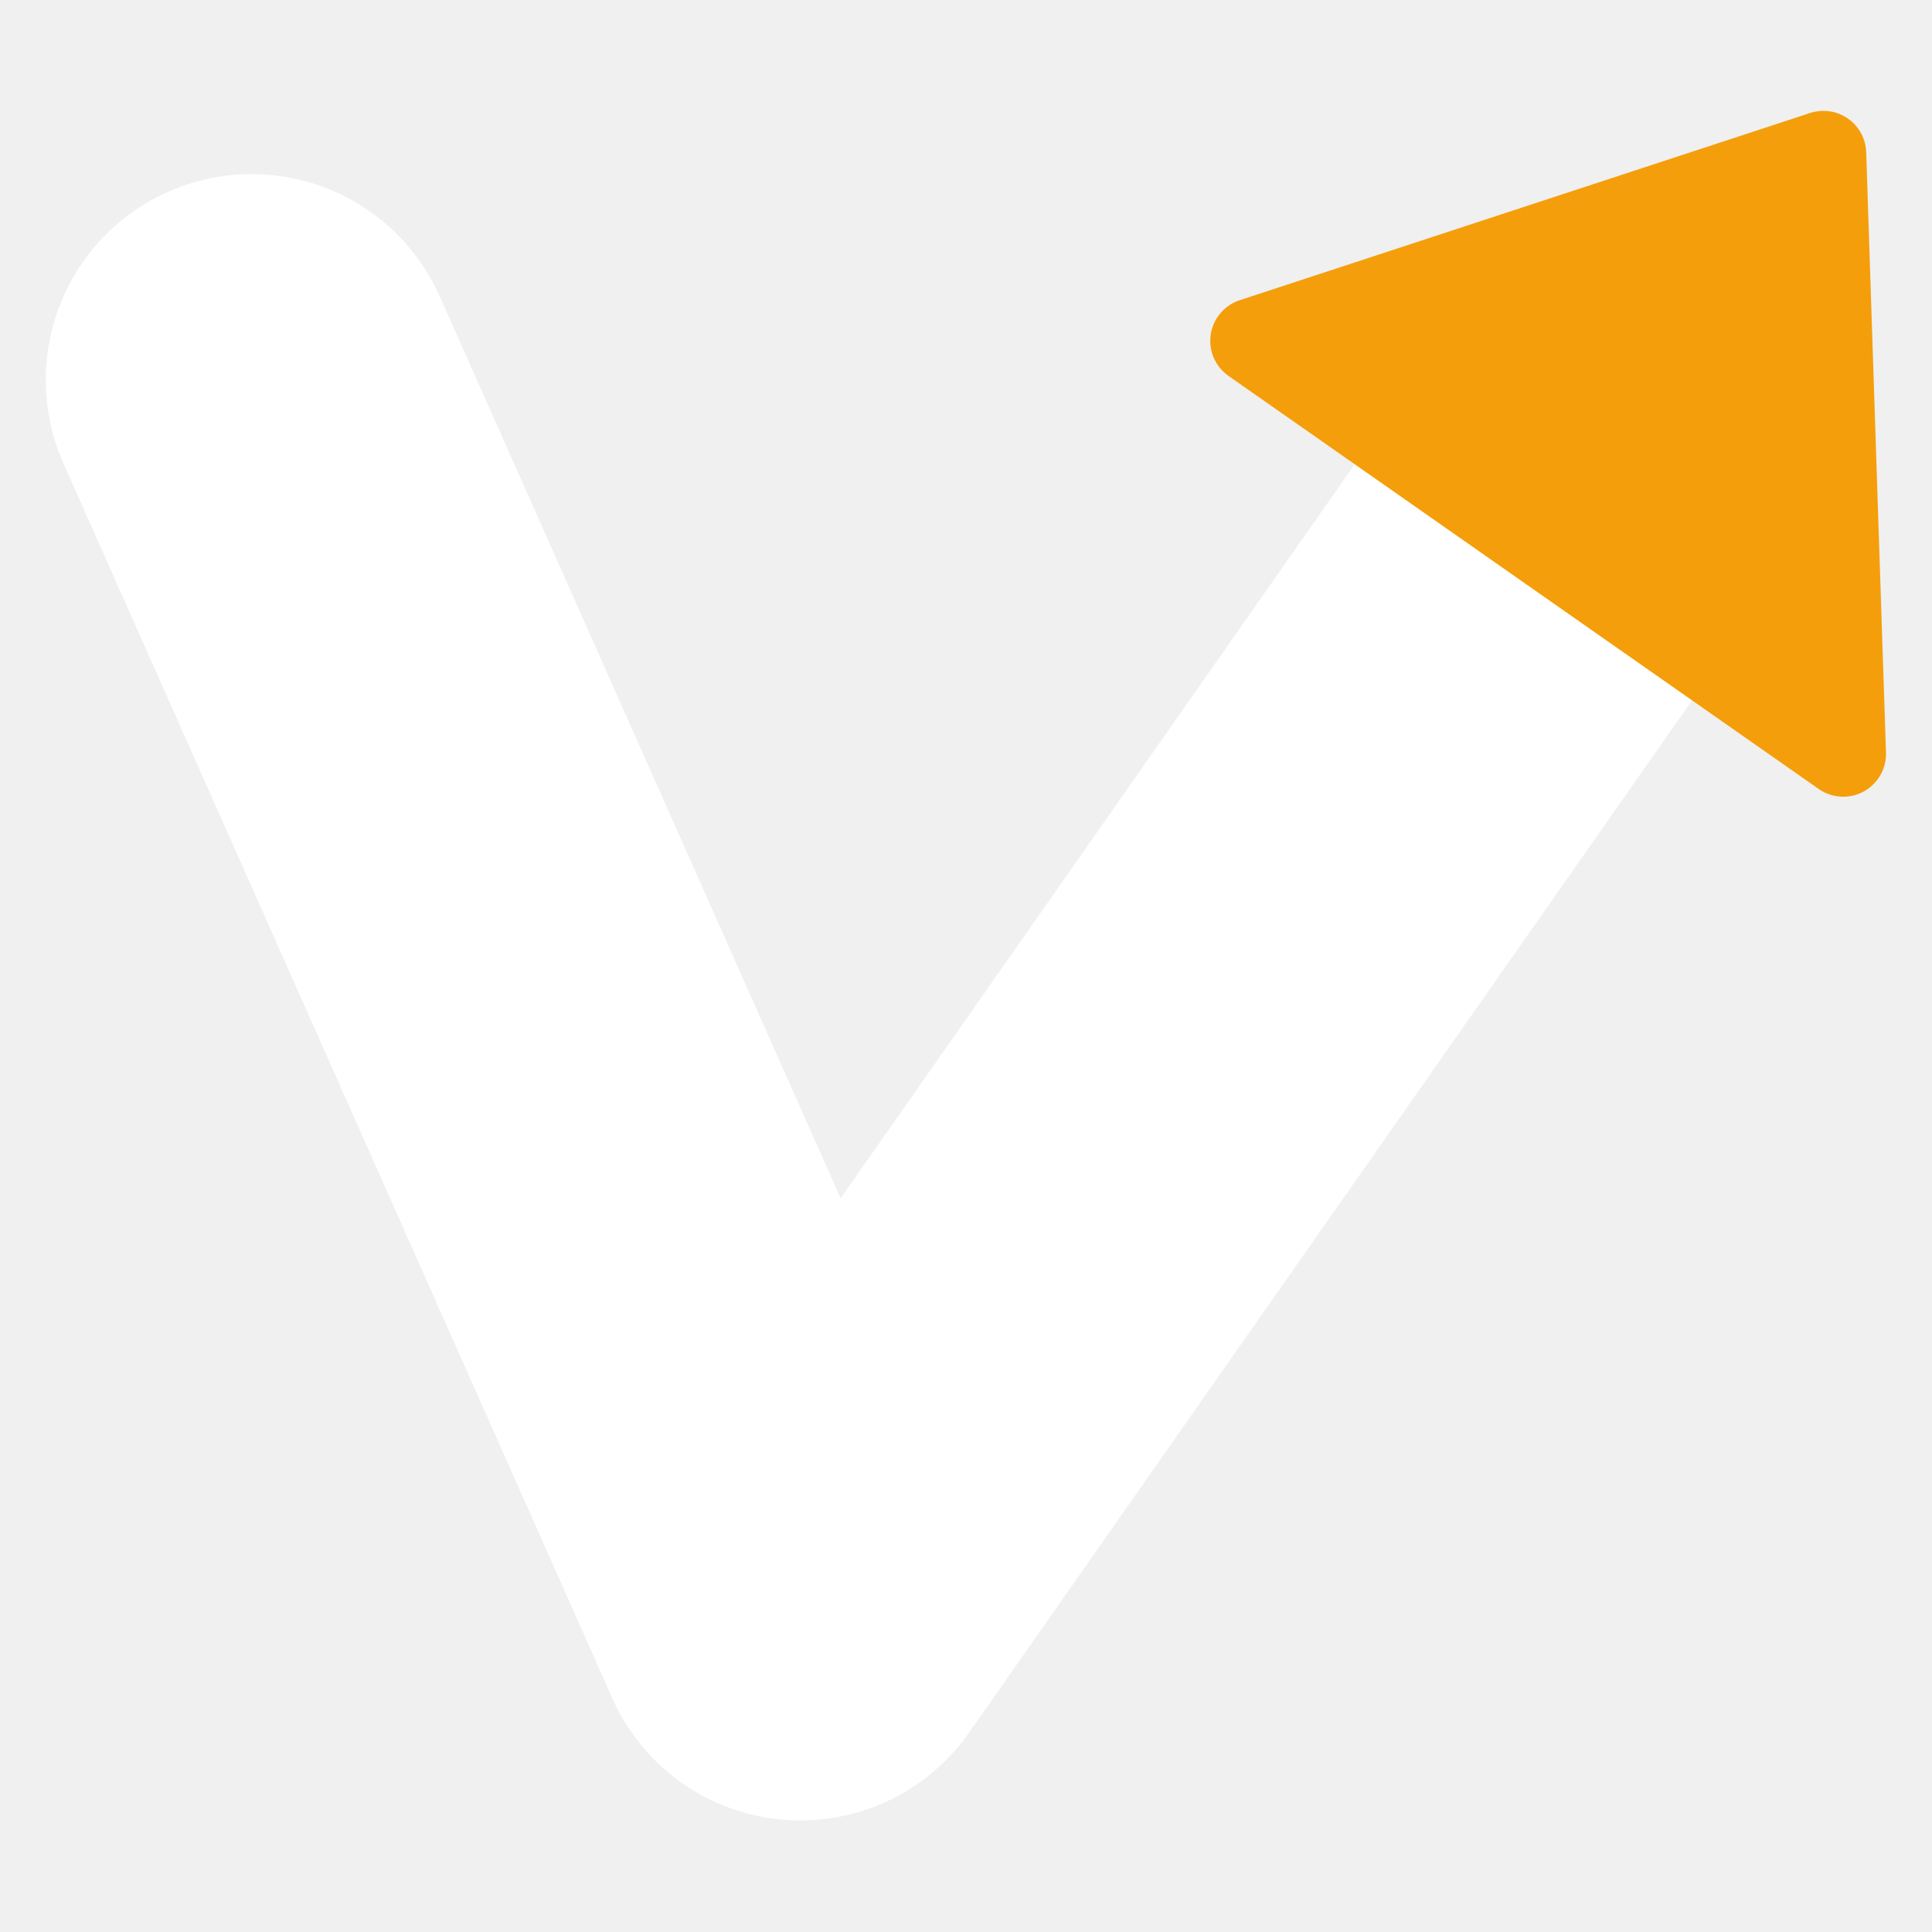
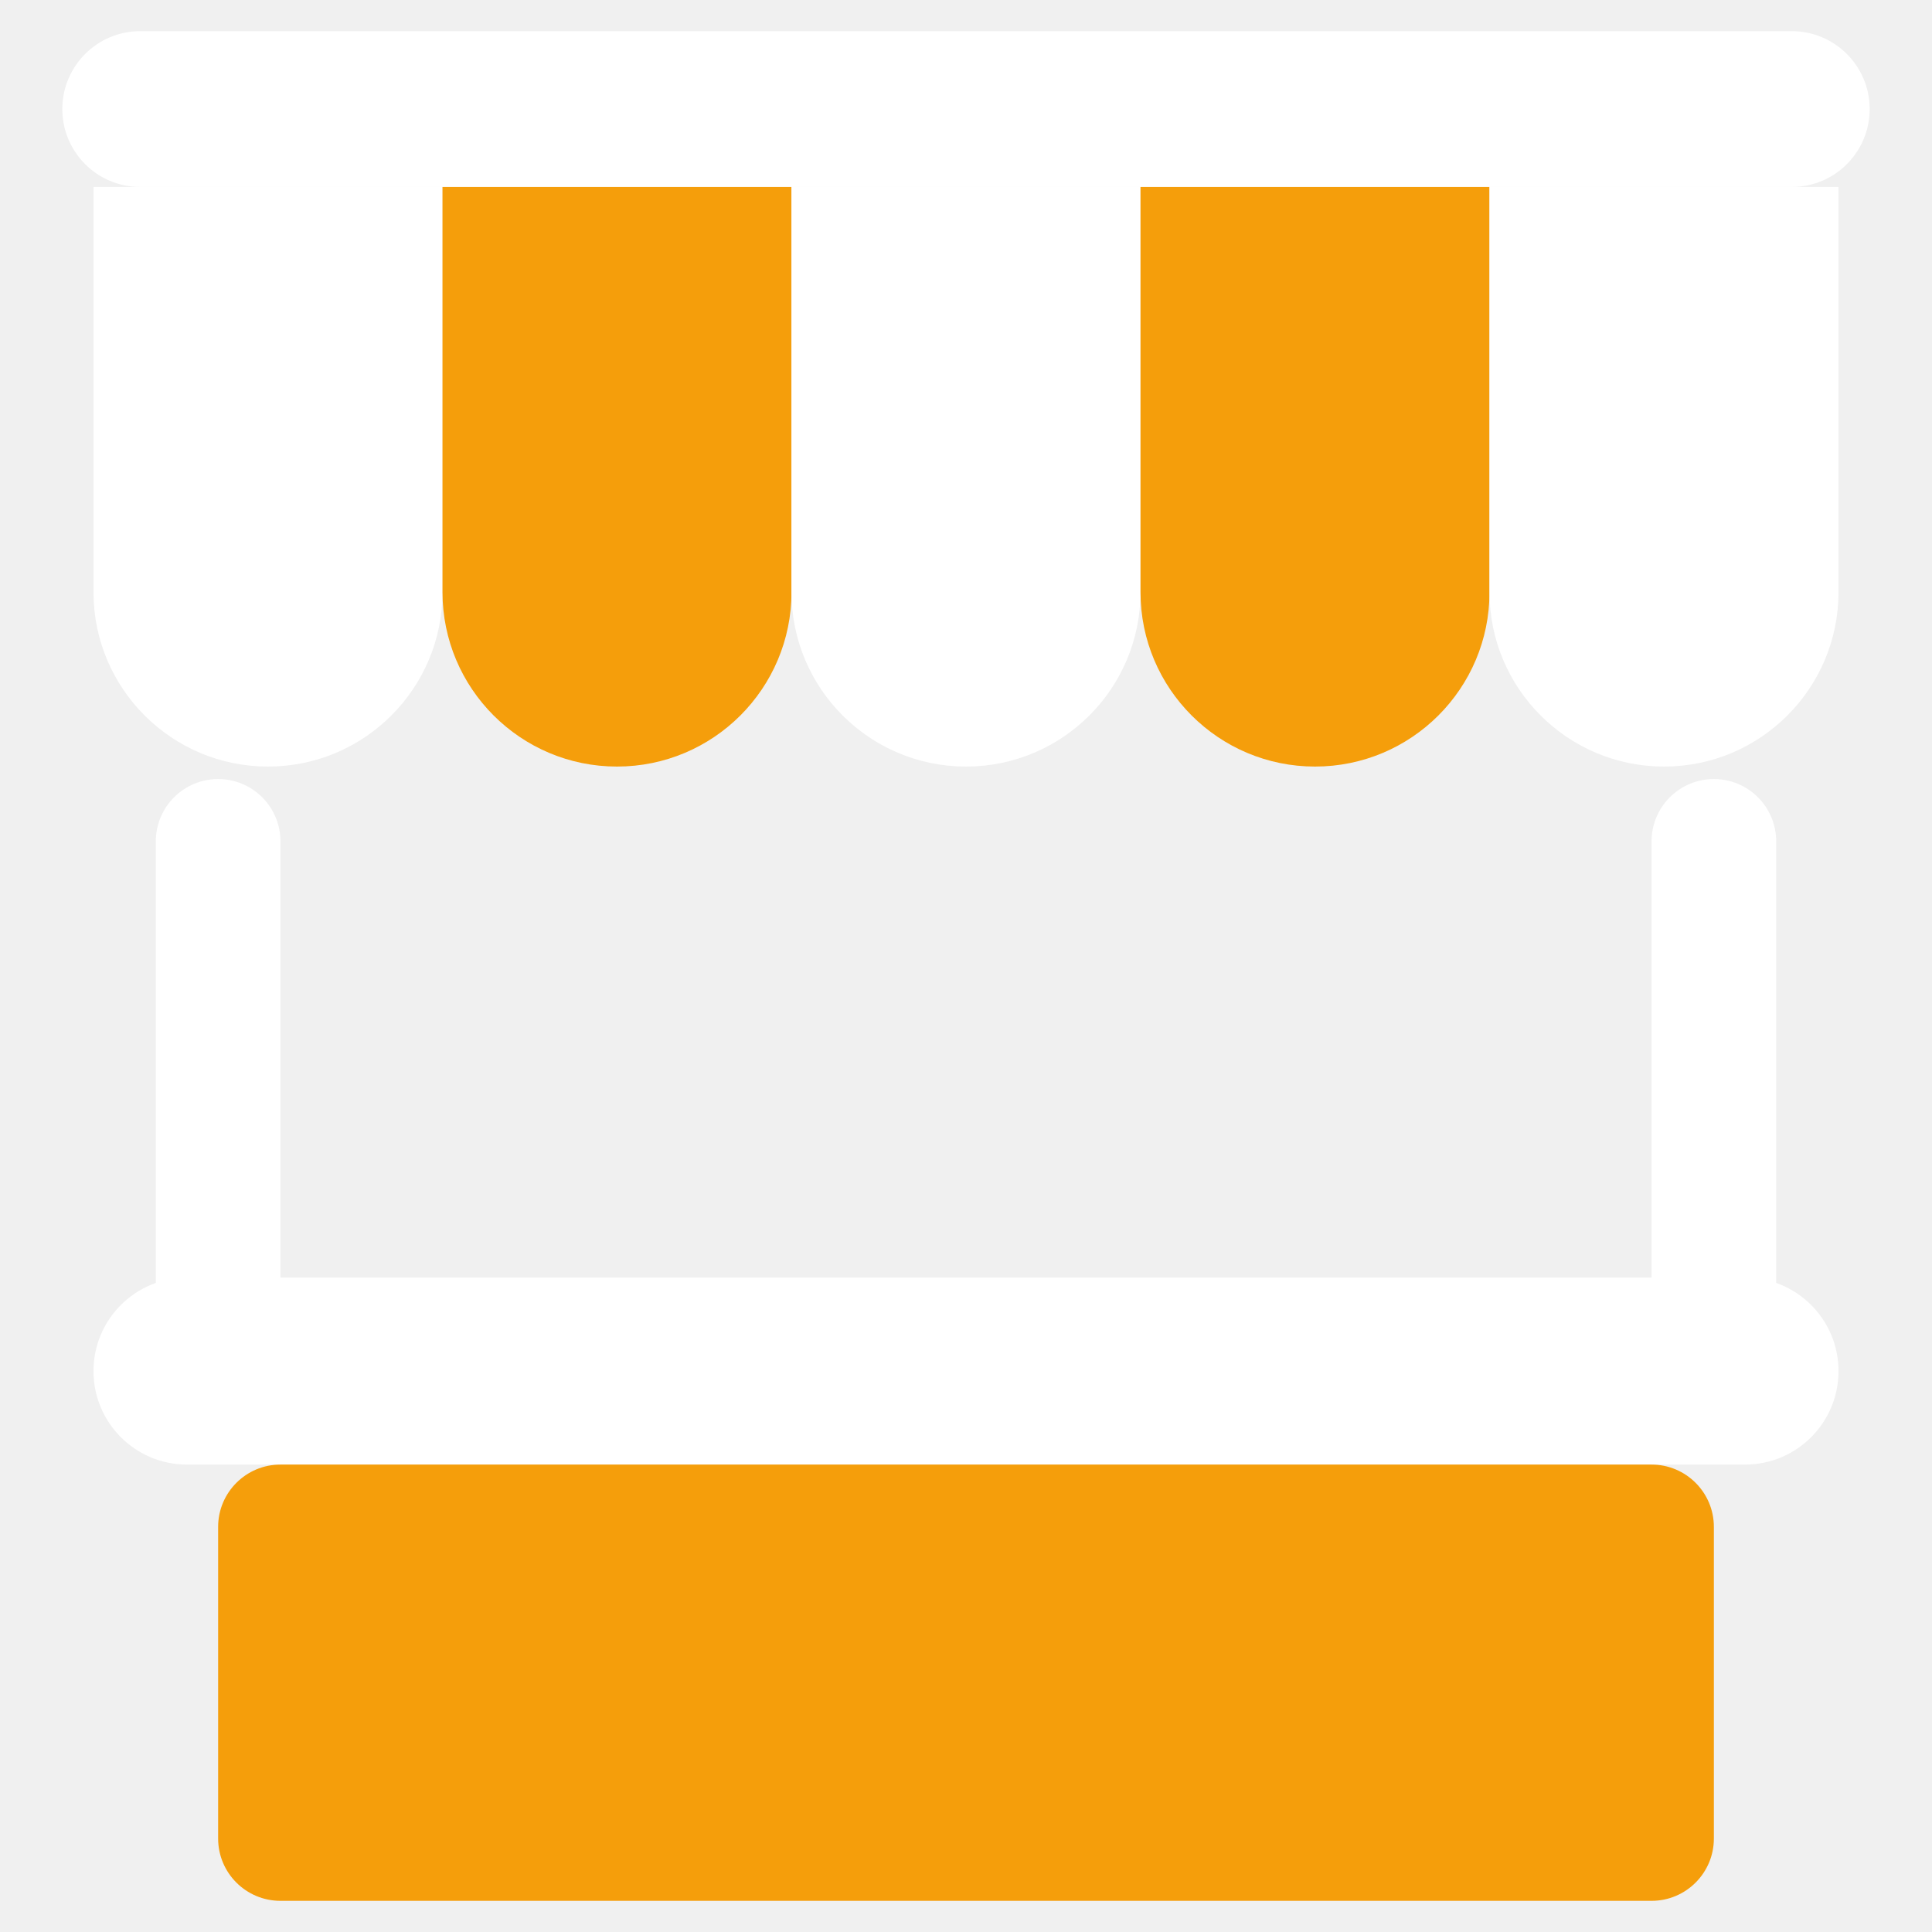
- <svg xmlns="http://www.w3.org/2000/svg" viewBox="33 33.75 42 42">
-   <path d="M38.47 42.01 L50.4 68.85 L67.51 44.42" fill="none" stroke="#FFFFFF" stroke-width="8.95" stroke-linecap="round" stroke-linejoin="round" />
-   <path d="M72.64 37.09 L73.07 50.14 L60.24 41.16 Z" fill="#F59E0B" stroke="#F59E0B" stroke-width="1.86" stroke-linejoin="round" />
+ <svg xmlns="http://www.w3.org/2000/svg" viewBox="23 23 62 62">
+   <rect x="25" y="24" width="58" height="5" rx="2.5" fill="#FFFFFF" />
+   <path d="M26 29h11.2v13a5.6 5.6 0 0 1-11.2 0z" fill="#FFFFFF" />
+   <path d="M37.2 29h11.2v13a5.6 5.6 0 0 1-11.2 0z" fill="#F59E0B" />
+   <path d="M48.4 29h11.2v13a5.6 5.6 0 0 1-11.2 0z" fill="#FFFFFF" />
+   <path d="M59.6 29h11.2v13a5.6 5.6 0 0 1-11.2 0z" fill="#F59E0B" />
+   <path d="M70.8 29h11.2v13a5.6 5.6 0 0 1-11.2 0z" fill="#FFFFFF" />
+   <path d="M30 50v16M78 50v16" fill="none" stroke="#FFFFFF" stroke-width="4" stroke-linecap="round" />
+   <rect x="26" y="64" width="56" height="6" rx="3" fill="#FFFFFF" />
+   <rect x="30" y="70" width="48" height="14" rx="2" fill="#F59E0B" />
</svg>
